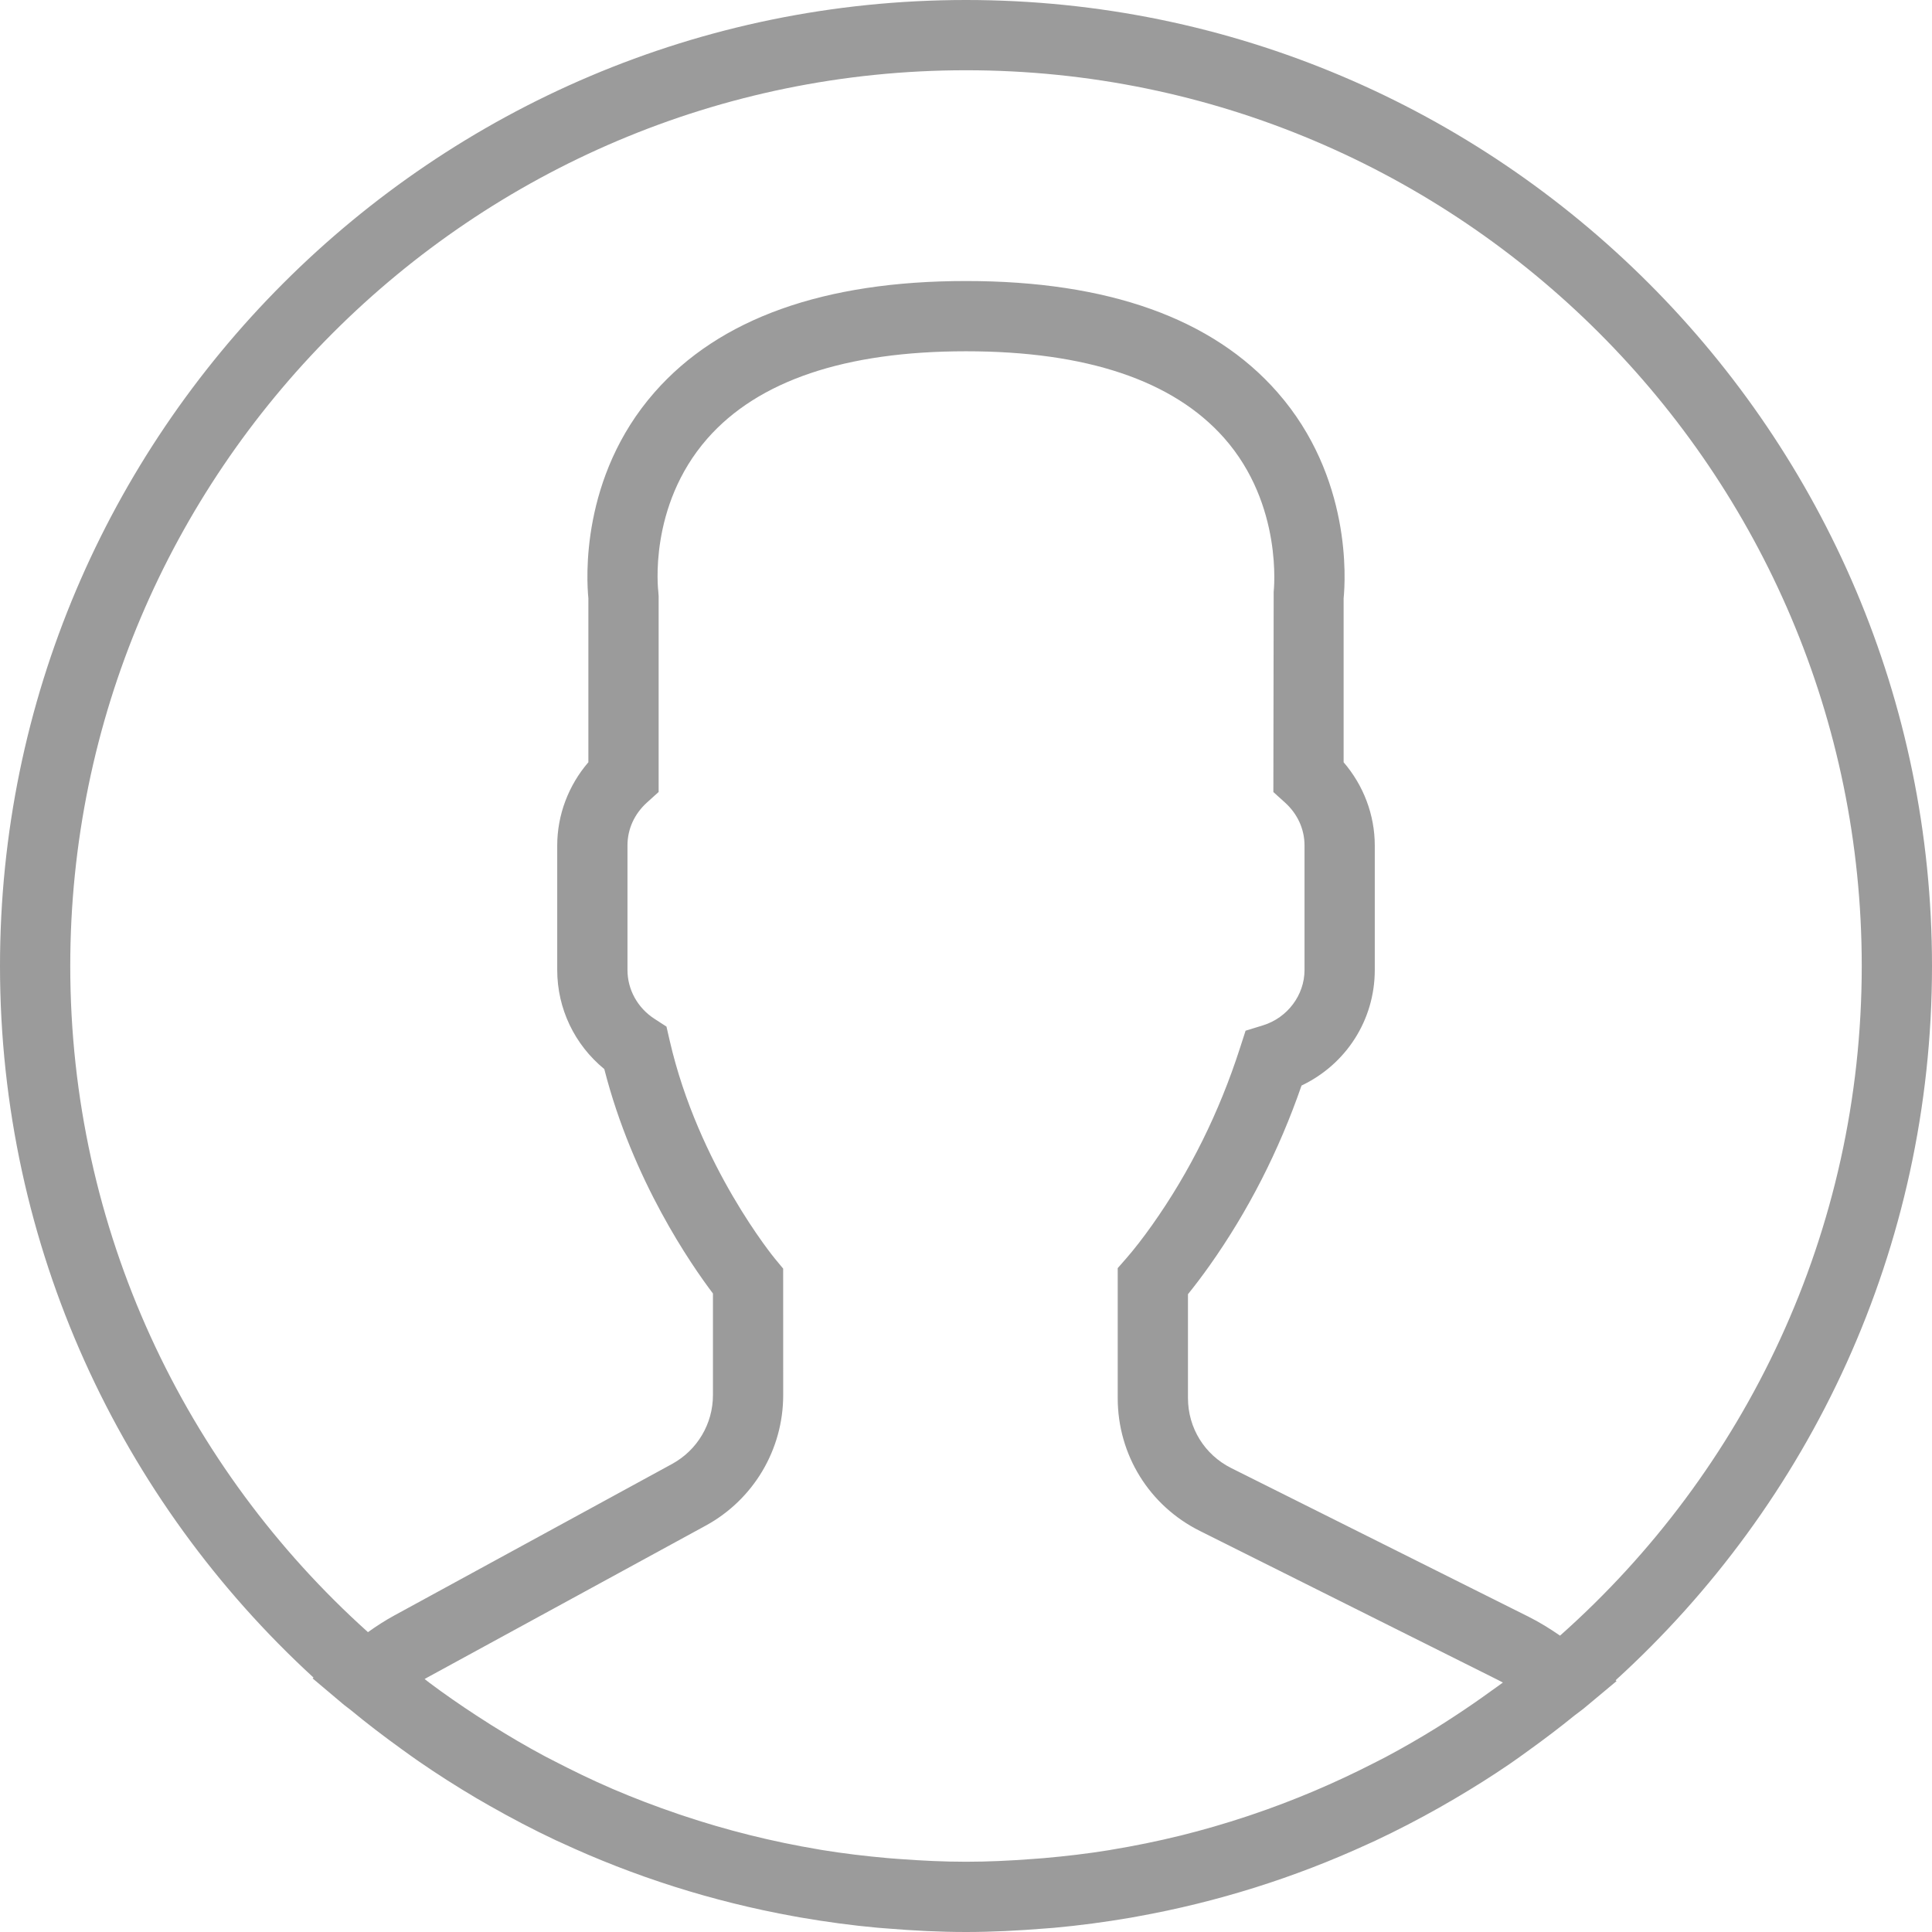
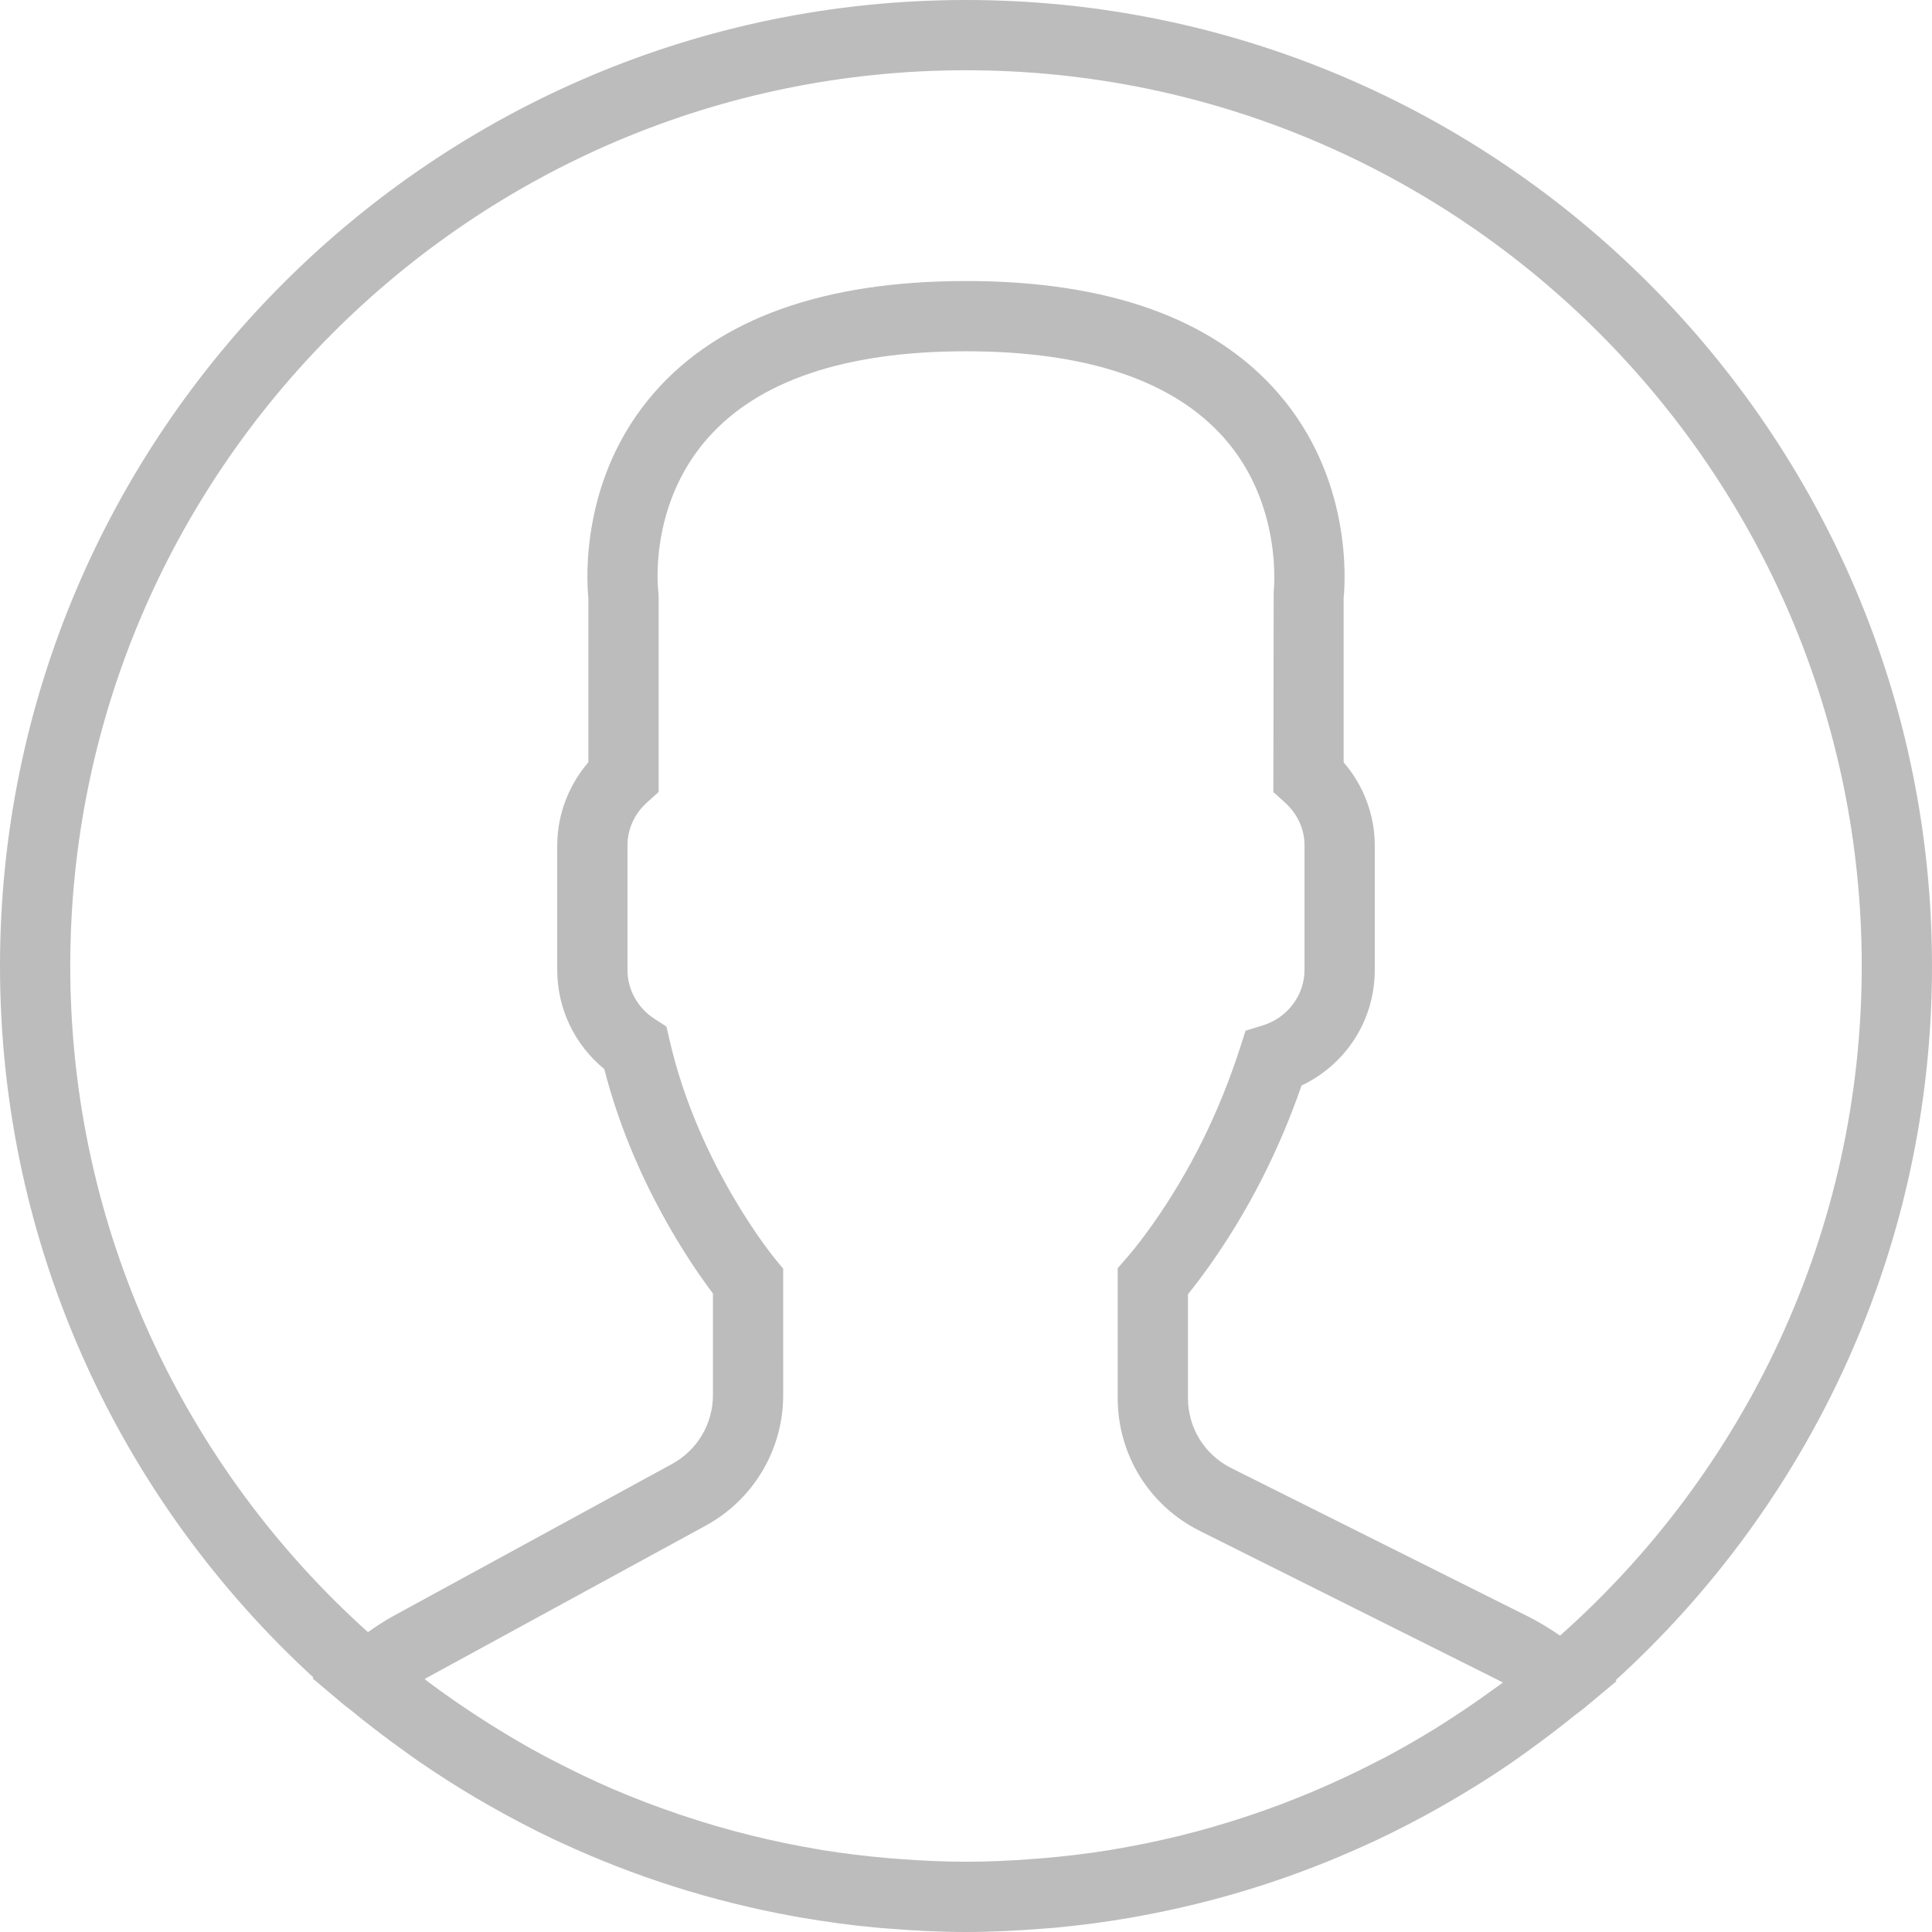
- <svg xmlns="http://www.w3.org/2000/svg" version="1.1" id="Capa_1" x="0px" y="0px" viewBox="0 0 55 55" style="enable-background:new 0 0 55 55;" xml:space="preserve" width="512px" height="512px">
-   <path d="M55,27.5C55,12.337,42.663,0,27.5,0S0,12.337,0,27.5c0,8.009,3.444,15.228,8.926,20.258l-0.026,0.023l0.892,0.752  c0.058,0.049,0.121,0.089,0.179,0.137c0.474,0.393,0.965,0.766,1.465,1.127c0.162,0.117,0.324,0.234,0.489,0.348  c0.534,0.368,1.082,0.717,1.642,1.048c0.122,0.072,0.245,0.142,0.368,0.212c0.613,0.349,1.239,0.678,1.88,0.98  c0.047,0.022,0.095,0.042,0.142,0.064c2.089,0.971,4.319,1.684,6.651,2.105c0.061,0.011,0.122,0.022,0.184,0.033  c0.724,0.125,1.456,0.225,2.197,0.292c0.09,0.008,0.18,0.013,0.271,0.021C25.998,54.961,26.744,55,27.5,55  c0.749,0,1.488-0.039,2.222-0.098c0.093-0.008,0.186-0.013,0.279-0.021c0.735-0.067,1.461-0.164,2.178-0.287  c0.062-0.011,0.125-0.022,0.187-0.034c2.297-0.412,4.495-1.109,6.557-2.055c0.076-0.035,0.153-0.068,0.229-0.104  c0.617-0.29,1.22-0.603,1.811-0.936c0.147-0.083,0.293-0.167,0.439-0.253c0.538-0.317,1.067-0.648,1.581-1  c0.185-0.126,0.366-0.259,0.549-0.391c0.439-0.316,0.87-0.642,1.289-0.983c0.093-0.075,0.193-0.14,0.284-0.217l0.915-0.764  l-0.027-0.023C51.523,42.802,55,35.55,55,27.5z M2,27.5C2,13.439,13.439,2,27.5,2S53,13.439,53,27.5  c0,7.577-3.325,14.389-8.589,19.063c-0.294-0.203-0.59-0.385-0.893-0.537l-8.467-4.233c-0.76-0.38-1.232-1.144-1.232-1.993v-2.957  c0.196-0.242,0.403-0.516,0.617-0.817c1.096-1.548,1.975-3.27,2.616-5.123c1.267-0.602,2.085-1.864,2.085-3.289v-3.545  c0-0.867-0.318-1.708-0.887-2.369v-4.667c0.052-0.519,0.236-3.448-1.883-5.864C34.524,9.065,31.541,8,27.5,8  s-7.024,1.065-8.867,3.168c-2.119,2.416-1.935,5.345-1.883,5.864v4.667c-0.568,0.661-0.887,1.502-0.887,2.369v3.545  c0,1.101,0.494,2.128,1.34,2.821c0.81,3.173,2.477,5.575,3.093,6.389v2.894c0,0.816-0.445,1.566-1.162,1.958l-7.907,4.313  c-0.252,0.137-0.502,0.297-0.752,0.476C5.276,41.792,2,35.022,2,27.5z M42.459,48.132c-0.35,0.254-0.706,0.5-1.067,0.735  c-0.166,0.108-0.331,0.216-0.5,0.321c-0.472,0.292-0.952,0.57-1.442,0.83c-0.108,0.057-0.217,0.111-0.326,0.167  c-1.126,0.577-2.291,1.073-3.488,1.476c-0.042,0.014-0.084,0.029-0.127,0.043c-0.627,0.208-1.262,0.393-1.904,0.552  c-0.002,0-0.004,0.001-0.006,0.001c-0.648,0.16-1.304,0.293-1.964,0.402c-0.018,0.003-0.036,0.007-0.054,0.01  c-0.621,0.101-1.247,0.174-1.875,0.229c-0.111,0.01-0.222,0.017-0.334,0.025C28.751,52.97,28.127,53,27.5,53  c-0.634,0-1.266-0.031-1.895-0.078c-0.109-0.008-0.218-0.015-0.326-0.025c-0.634-0.056-1.265-0.131-1.89-0.233  c-0.028-0.005-0.056-0.01-0.084-0.015c-1.322-0.221-2.623-0.546-3.89-0.971c-0.039-0.013-0.079-0.027-0.118-0.04  c-0.629-0.214-1.251-0.451-1.862-0.713c-0.004-0.002-0.009-0.004-0.013-0.006c-0.578-0.249-1.145-0.525-1.705-0.816  c-0.073-0.038-0.147-0.074-0.219-0.113c-0.511-0.273-1.011-0.568-1.504-0.876c-0.146-0.092-0.291-0.185-0.435-0.279  c-0.454-0.297-0.902-0.606-1.338-0.933c-0.045-0.034-0.088-0.07-0.133-0.104c0.032-0.018,0.064-0.036,0.096-0.054l7.907-4.313  c1.36-0.742,2.205-2.165,2.205-3.714l-0.001-3.602l-0.23-0.278c-0.022-0.025-2.184-2.655-3.001-6.216l-0.091-0.396l-0.341-0.221  c-0.481-0.311-0.769-0.831-0.769-1.392v-3.545c0-0.465,0.197-0.898,0.557-1.223l0.33-0.298v-5.57l-0.009-0.131  c-0.003-0.024-0.298-2.429,1.396-4.36C21.583,10.837,24.061,10,27.5,10c3.426,0,5.896,0.83,7.346,2.466  c1.692,1.911,1.415,4.361,1.413,4.381l-0.009,5.701l0.33,0.298c0.359,0.324,0.557,0.758,0.557,1.223v3.545  c0,0.713-0.485,1.36-1.181,1.575l-0.497,0.153l-0.16,0.495c-0.59,1.833-1.43,3.526-2.496,5.032c-0.262,0.37-0.517,0.698-0.736,0.949  l-0.248,0.283V39.8c0,1.612,0.896,3.062,2.338,3.782l8.467,4.233c0.054,0.027,0.107,0.055,0.16,0.083  C42.677,47.979,42.567,48.054,42.459,48.132z" fill="#9b9b9b" />
+ <svg xmlns="http://www.w3.org/2000/svg" version="1.1" id="Capa_1" x="0px" y="0px" viewBox="0 0 55 55" style="enable-background:new 0 0 55 55; fill: #bcbcbc;" xml:space="preserve">
+   <path d="M55,27.5C55,12.337,42.663,0,27.5,0S0,12.337,0,27.5c0,8.009,3.444,15.228,8.926,20.258l-0.026,0.023l0.892,0.752  c0.058,0.049,0.121,0.089,0.179,0.137c0.474,0.393,0.965,0.766,1.465,1.127c0.162,0.117,0.324,0.234,0.489,0.348  c0.534,0.368,1.082,0.717,1.642,1.048c0.122,0.072,0.245,0.142,0.368,0.212c0.613,0.349,1.239,0.678,1.88,0.98  c0.047,0.022,0.095,0.042,0.142,0.064c2.089,0.971,4.319,1.684,6.651,2.105c0.061,0.011,0.122,0.022,0.184,0.033  c0.724,0.125,1.456,0.225,2.197,0.292c0.09,0.008,0.18,0.013,0.271,0.021C25.998,54.961,26.744,55,27.5,55  c0.749,0,1.488-0.039,2.222-0.098c0.093-0.008,0.186-0.013,0.279-0.021c0.735-0.067,1.461-0.164,2.178-0.287  c0.062-0.011,0.125-0.022,0.187-0.034c2.297-0.412,4.495-1.109,6.557-2.055c0.076-0.035,0.153-0.068,0.229-0.104  c0.617-0.29,1.22-0.603,1.811-0.936c0.147-0.083,0.293-0.167,0.439-0.253c0.538-0.317,1.067-0.648,1.581-1  c0.185-0.126,0.366-0.259,0.549-0.391c0.439-0.316,0.87-0.642,1.289-0.983c0.093-0.075,0.193-0.14,0.284-0.217l0.915-0.764  l-0.027-0.023C51.523,42.802,55,35.55,55,27.5z M2,27.5C2,13.439,13.439,2,27.5,2S53,13.439,53,27.5  c0,7.577-3.325,14.389-8.589,19.063c-0.294-0.203-0.59-0.385-0.893-0.537l-8.467-4.233c-0.76-0.38-1.232-1.144-1.232-1.993v-2.957  c0.196-0.242,0.403-0.516,0.617-0.817c1.096-1.548,1.975-3.27,2.616-5.123c1.267-0.602,2.085-1.864,2.085-3.289v-3.545  c0-0.867-0.318-1.708-0.887-2.369v-4.667c0.052-0.519,0.236-3.448-1.883-5.864C34.524,9.065,31.541,8,27.5,8  s-7.024,1.065-8.867,3.168c-2.119,2.416-1.935,5.345-1.883,5.864v4.667c-0.568,0.661-0.887,1.502-0.887,2.369v3.545  c0,1.101,0.494,2.128,1.34,2.821c0.81,3.173,2.477,5.575,3.093,6.389v2.894c0,0.816-0.445,1.566-1.162,1.958l-7.907,4.313  c-0.252,0.137-0.502,0.297-0.752,0.476C5.276,41.792,2,35.022,2,27.5z M42.459,48.132c-0.35,0.254-0.706,0.5-1.067,0.735  c-0.166,0.108-0.331,0.216-0.5,0.321c-0.472,0.292-0.952,0.57-1.442,0.83c-0.108,0.057-0.217,0.111-0.326,0.167  c-1.126,0.577-2.291,1.073-3.488,1.476c-0.042,0.014-0.084,0.029-0.127,0.043c-0.627,0.208-1.262,0.393-1.904,0.552  c-0.002,0-0.004,0.001-0.006,0.001c-0.648,0.16-1.304,0.293-1.964,0.402c-0.018,0.003-0.036,0.007-0.054,0.01  c-0.621,0.101-1.247,0.174-1.875,0.229c-0.111,0.01-0.222,0.017-0.334,0.025C28.751,52.97,28.127,53,27.5,53  c-0.634,0-1.266-0.031-1.895-0.078c-0.109-0.008-0.218-0.015-0.326-0.025c-0.634-0.056-1.265-0.131-1.89-0.233  c-0.028-0.005-0.056-0.01-0.084-0.015c-1.322-0.221-2.623-0.546-3.89-0.971c-0.039-0.013-0.079-0.027-0.118-0.04  c-0.629-0.214-1.251-0.451-1.862-0.713c-0.004-0.002-0.009-0.004-0.013-0.006c-0.578-0.249-1.145-0.525-1.705-0.816  c-0.073-0.038-0.147-0.074-0.219-0.113c-0.511-0.273-1.011-0.568-1.504-0.876c-0.146-0.092-0.291-0.185-0.435-0.279  c-0.454-0.297-0.902-0.606-1.338-0.933c-0.045-0.034-0.088-0.07-0.133-0.104c0.032-0.018,0.064-0.036,0.096-0.054l7.907-4.313  c1.36-0.742,2.205-2.165,2.205-3.714l-0.001-3.602l-0.23-0.278c-0.022-0.025-2.184-2.655-3.001-6.216l-0.091-0.396l-0.341-0.221  c-0.481-0.311-0.769-0.831-0.769-1.392v-3.545c0-0.465,0.197-0.898,0.557-1.223l0.33-0.298v-5.57l-0.009-0.131  c-0.003-0.024-0.298-2.429,1.396-4.36C21.583,10.837,24.061,10,27.5,10c3.426,0,5.896,0.83,7.346,2.466  c1.692,1.911,1.415,4.361,1.413,4.381l-0.009,5.701l0.33,0.298c0.359,0.324,0.557,0.758,0.557,1.223v3.545  c0,0.713-0.485,1.36-1.181,1.575l-0.497,0.153l-0.16,0.495c-0.59,1.833-1.43,3.526-2.496,5.032c-0.262,0.37-0.517,0.698-0.736,0.949  l-0.248,0.283V39.8c0,1.612,0.896,3.062,2.338,3.782l8.467,4.233c0.054,0.027,0.107,0.055,0.16,0.083  C42.677,47.979,42.567,48.054,42.459,48.132z" />
  <g>
</g>
  <g>
</g>
  <g>
</g>
  <g>
</g>
  <g>
</g>
  <g>
</g>
  <g>
</g>
  <g>
</g>
  <g>
</g>
  <g>
</g>
  <g>
</g>
  <g>
</g>
  <g>
</g>
  <g>
</g>
  <g>
</g>
</svg>
